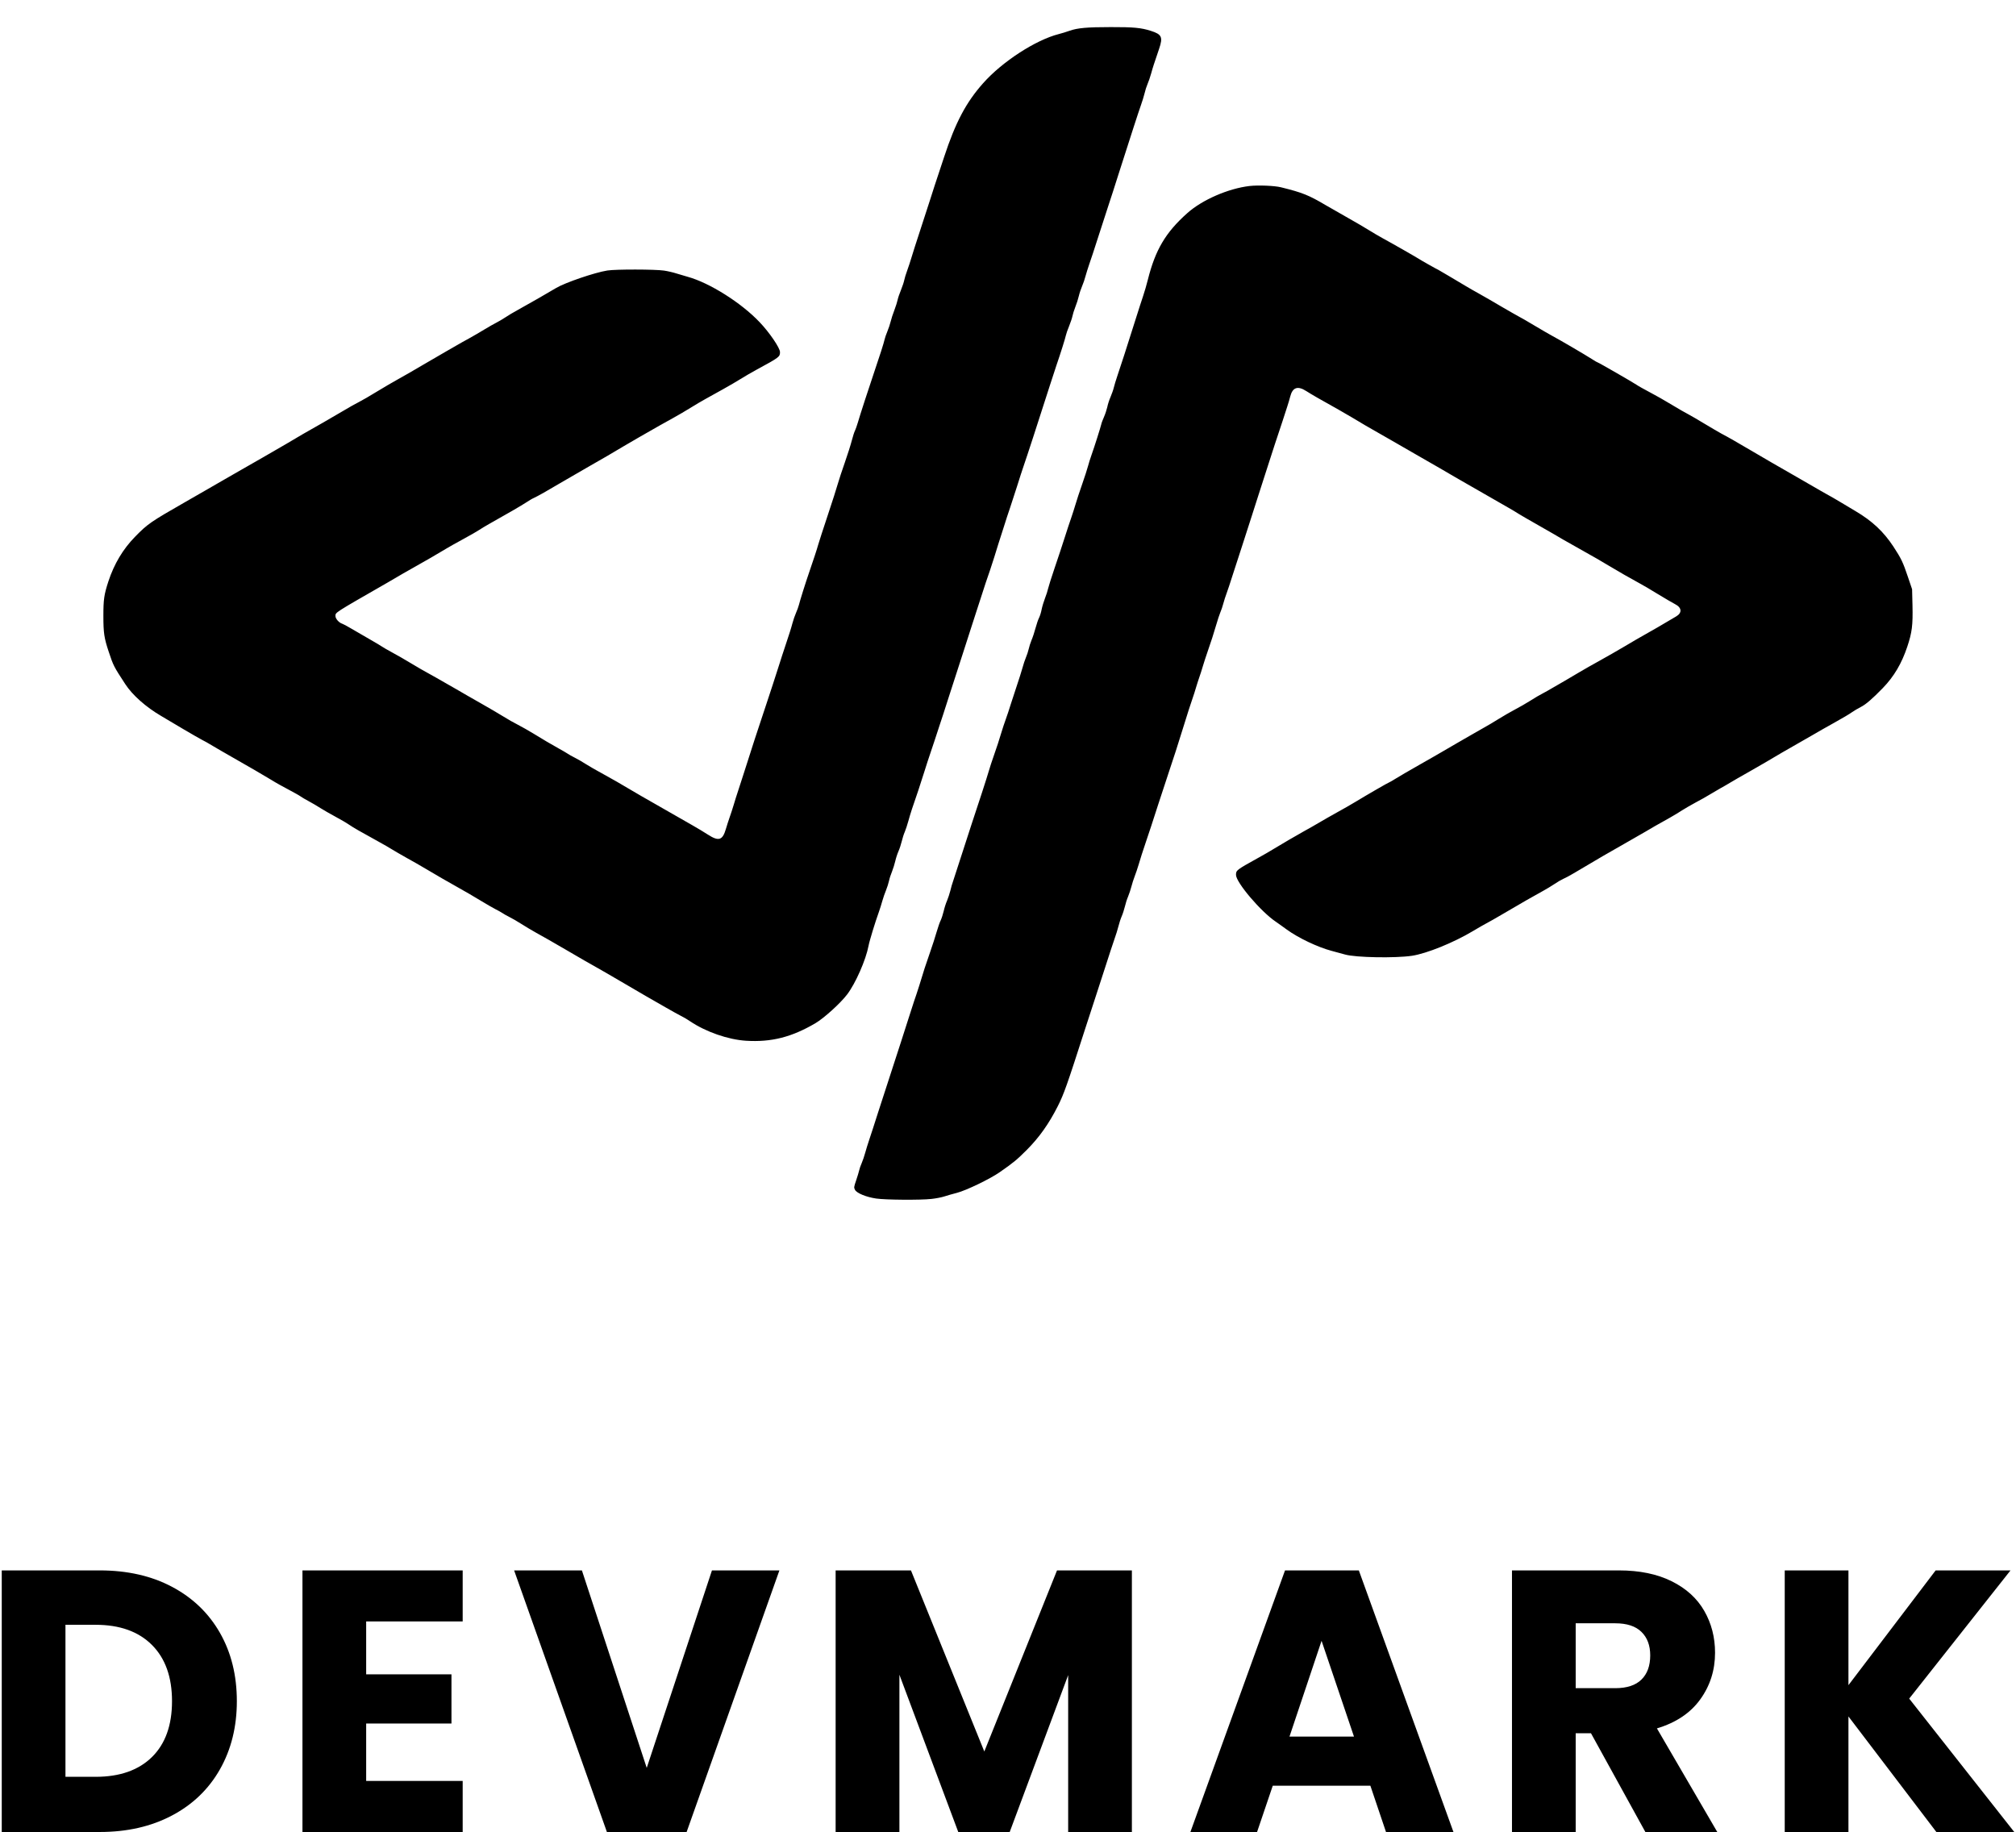
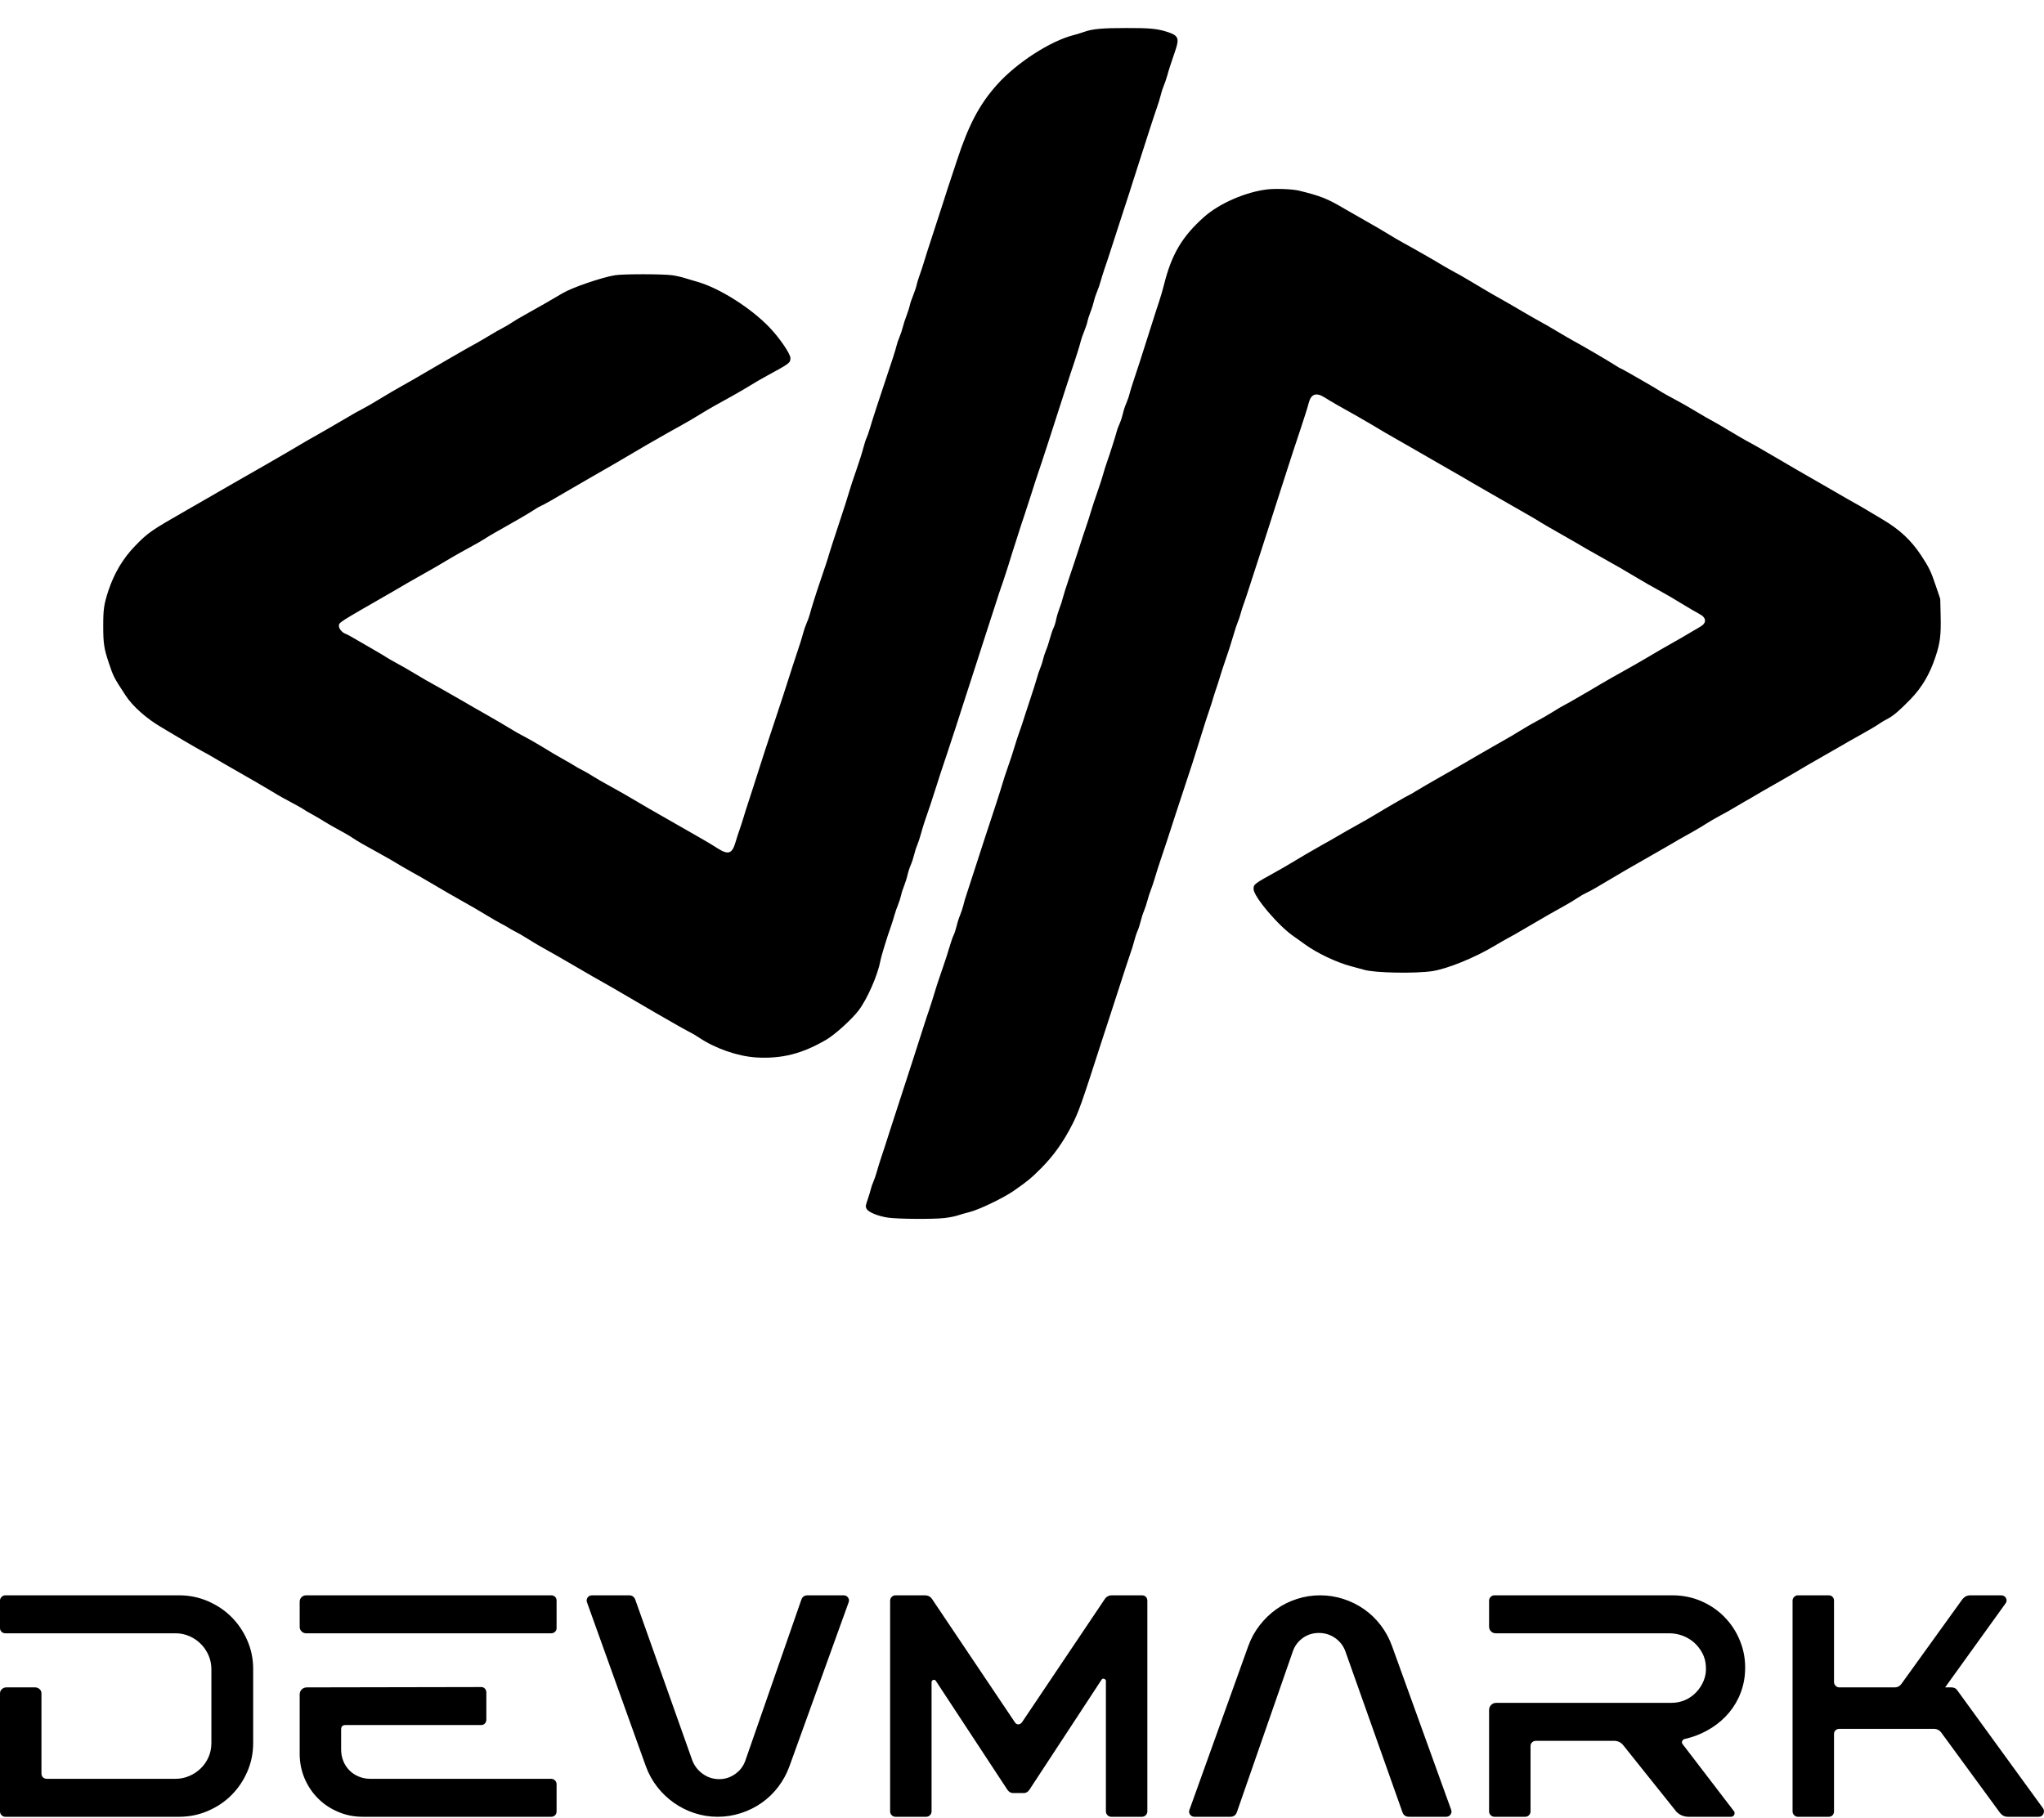
- <svg xmlns="http://www.w3.org/2000/svg" viewBox="0 0 306.72 279.23" width="307" height="279" role="img" aria-label="DEVMARK">
+ <svg xmlns="http://www.w3.org/2000/svg" viewBox="0 0 306.72 272.60" width="307" height="273" role="img" aria-label="DEVMARK">
  <path fill="#000000" fill-rule="evenodd" transform="translate(11.36 0.00) scale(1)" d="M121.91 182.68C120.40 182.46 118.94 181.86 118.68 181.35C118.50 181.01 118.51 180.92 118.86 179.90C119.06 179.30 119.27 178.62 119.32 178.38C119.37 178.13 119.54 177.63 119.71 177.26C119.87 176.89 120.11 176.18 120.24 175.70C120.37 175.21 120.65 174.31 120.86 173.69C121.07 173.07 121.67 171.24 122.18 169.62C123.63 165.14 125.23 160.20 125.69 158.81C125.91 158.12 126.36 156.72 126.69 155.69C127.01 154.66 127.46 153.28 127.68 152.62C128.07 151.53 128.86 149.04 129.30 147.56C129.41 147.22 129.78 146.12 130.13 145.12C130.48 144.13 130.93 142.73 131.13 142.02C131.34 141.31 131.61 140.52 131.75 140.26C131.88 139.99 132.08 139.37 132.20 138.87C132.31 138.38 132.54 137.66 132.71 137.28C132.87 136.90 133.09 136.23 133.20 135.80C133.30 135.36 133.51 134.62 133.68 134.16C133.84 133.69 134.46 131.79 135.05 129.94C135.65 128.08 136.27 126.14 136.45 125.62C137.37 122.87 138.82 118.43 139.08 117.50C139.25 116.92 139.55 115.99 139.75 115.44C140.22 114.10 140.71 112.63 141.02 111.56C141.16 111.08 141.44 110.24 141.64 109.69C141.84 109.14 142.21 108.04 142.45 107.25C142.70 106.46 143.12 105.17 143.39 104.38C143.66 103.58 144.02 102.46 144.18 101.88C144.34 101.29 144.59 100.53 144.74 100.19C144.89 99.85 145.07 99.29 145.15 98.94C145.22 98.60 145.42 97.97 145.59 97.56C145.77 97.15 146.04 96.32 146.20 95.72C146.36 95.12 146.60 94.41 146.74 94.15C146.87 93.89 147.05 93.32 147.13 92.87C147.22 92.43 147.45 91.67 147.64 91.18C147.83 90.70 148.05 90.02 148.12 89.68C148.20 89.34 148.64 87.94 149.11 86.56C149.58 85.19 150.26 83.13 150.62 82.00C150.98 80.87 151.43 79.49 151.63 78.94C151.82 78.39 152.12 77.46 152.29 76.88C152.46 76.29 152.91 74.91 153.30 73.81C153.68 72.71 154.09 71.47 154.19 71.06C154.30 70.65 154.54 69.86 154.74 69.31C155.16 68.14 156.08 65.23 156.21 64.69C156.25 64.48 156.44 63.97 156.63 63.55C156.82 63.12 157.04 62.45 157.13 62.05C157.21 61.64 157.43 60.95 157.63 60.50C157.82 60.05 158.05 59.41 158.13 59.06C158.21 58.72 158.46 57.90 158.68 57.25C159.06 56.17 160.07 53.03 161.58 48.25C161.89 47.25 162.34 45.88 162.57 45.19C162.80 44.50 163.14 43.36 163.31 42.65C164.45 38.09 166.02 35.43 169.32 32.49C171.59 30.46 175.57 28.73 178.81 28.35C180.13 28.20 182.64 28.30 183.62 28.55C186.90 29.36 187.83 29.74 190.47 31.30C191.21 31.73 192.74 32.61 193.88 33.25C195.01 33.89 196.39 34.69 196.94 35.04C197.49 35.39 198.47 35.96 199.12 36.32C200.63 37.14 204.52 39.37 204.69 39.50C204.81 39.60 207.52 41.13 207.57 41.12C207.59 41.12 210.49 42.83 211.75 43.59C212.20 43.86 213.15 44.41 213.88 44.81C214.60 45.21 216.12 46.09 217.25 46.76C218.38 47.42 219.56 48.09 219.86 48.25C220.16 48.40 221.26 49.03 222.30 49.66C223.34 50.28 224.53 50.97 224.94 51.19C225.95 51.72 230.00 54.09 230.99 54.73C231.43 55.02 231.84 55.25 231.89 55.25C232.00 55.25 237.22 58.26 237.75 58.62C238.07 58.84 238.67 59.18 240.44 60.13C240.99 60.42 241.83 60.90 242.31 61.19C244.27 62.36 245.34 62.98 245.82 63.22C246.09 63.36 247.14 63.97 248.13 64.57C249.12 65.17 250.28 65.84 250.69 66.07C251.72 66.61 253.05 67.37 255.56 68.85C257.91 70.23 258.77 70.73 261.62 72.36C262.69 72.97 264.07 73.77 264.69 74.13C265.31 74.50 266.24 75.02 266.75 75.31C267.27 75.59 268.17 76.11 268.75 76.46C269.34 76.81 270.44 77.47 271.21 77.93C273.72 79.42 275.43 81.02 276.93 83.29C278.14 85.14 278.40 85.69 279.15 87.92L279.79 89.81L279.85 92.26C279.92 95.31 279.78 96.41 279.05 98.59C278.20 101.13 277.04 103.10 275.34 104.86C273.74 106.51 272.73 107.38 271.97 107.76C271.54 107.98 270.93 108.34 270.62 108.56C270.32 108.79 269.11 109.50 267.94 110.15C266.77 110.80 265.31 111.63 264.69 112.00C264.07 112.36 262.69 113.15 261.62 113.76C260.56 114.36 259.32 115.08 258.86 115.36C258.41 115.64 256.81 116.57 255.30 117.43C253.79 118.28 252.31 119.14 252.00 119.33C251.69 119.52 251.04 119.90 250.56 120.16C250.08 120.43 249.35 120.86 248.94 121.11C248.53 121.37 247.57 121.91 246.81 122.31C246.06 122.72 245.13 123.25 244.75 123.50C244.37 123.76 243.53 124.26 242.88 124.63C240.86 125.76 240.10 126.19 239.12 126.78C238.61 127.08 237.20 127.89 236.00 128.57C234.09 129.64 231.68 131.04 228.19 133.12C227.64 133.45 226.93 133.83 226.62 133.96C226.31 134.10 225.70 134.45 225.27 134.75C224.84 135.04 224.06 135.51 223.53 135.80C222.27 136.48 220.08 137.74 217.50 139.26C216.37 139.93 215.20 140.59 214.90 140.74C214.60 140.89 213.67 141.43 212.83 141.93C209.88 143.69 205.81 145.34 203.56 145.68C200.99 146.06 195.00 145.95 193.38 145.49C192.86 145.35 191.93 145.10 191.32 144.93C189.21 144.37 186.24 142.96 184.50 141.69C183.92 141.26 183.16 140.73 182.82 140.49C180.54 138.96 176.75 134.50 176.75 133.35C176.75 132.64 176.79 132.61 180.25 130.69C180.97 130.29 181.90 129.76 182.31 129.50C183.80 128.60 185.84 127.40 187.12 126.69C187.85 126.29 188.89 125.70 189.44 125.37C189.99 125.04 191.20 124.35 192.12 123.84C193.05 123.33 194.35 122.59 195.00 122.19C196.66 121.18 200.00 119.25 200.09 119.25C200.13 119.25 200.58 118.99 201.08 118.68C201.59 118.36 203.22 117.41 204.72 116.56C206.21 115.71 207.78 114.82 208.19 114.57C208.60 114.32 209.61 113.73 210.44 113.26C211.26 112.79 212.30 112.19 212.75 111.93C213.20 111.66 213.98 111.22 214.50 110.93C215.02 110.65 216.06 110.03 216.81 109.56C217.57 109.09 218.69 108.44 219.31 108.12C219.93 107.80 220.97 107.20 221.62 106.79C222.28 106.37 223.09 105.89 223.44 105.72C223.78 105.54 224.53 105.13 225.09 104.79C225.65 104.46 226.46 103.99 226.89 103.75C227.32 103.51 228.26 102.95 228.99 102.51C229.72 102.08 231.16 101.25 232.19 100.69C233.22 100.12 234.95 99.13 236.03 98.49C237.11 97.84 238.46 97.06 239.02 96.75C239.90 96.27 241.86 95.13 243.84 93.95C244.77 93.40 244.70 92.61 243.66 92.08C243.33 91.91 242.16 91.23 241.06 90.56C239.96 89.88 238.72 89.15 238.31 88.94C237.19 88.34 234.76 86.95 233.46 86.16C232.83 85.78 232.06 85.32 231.75 85.15C231.08 84.77 227.76 82.90 226.62 82.25C226.18 82.00 225.53 81.62 225.19 81.41C224.84 81.20 223.63 80.51 222.50 79.87C221.37 79.23 220.16 78.53 219.81 78.31C219.47 78.09 218.79 77.68 218.31 77.41C217.18 76.75 213.57 74.68 211.81 73.68C211.06 73.25 209.28 72.23 207.88 71.40C206.47 70.58 204.78 69.61 204.12 69.24C203.47 68.87 202.12 68.10 201.12 67.51C200.13 66.93 198.89 66.22 198.38 65.94C197.34 65.36 195.76 64.44 194.50 63.67C194.05 63.40 193.10 62.85 192.38 62.44C189.54 60.86 188.23 60.10 187.48 59.62C186.15 58.76 185.37 59.03 185.01 60.45C184.93 60.79 184.72 61.48 184.55 62.00C184.38 62.52 184.05 63.53 183.82 64.25C183.59 64.97 183.31 65.82 183.20 66.12C183.09 66.43 182.43 68.43 181.75 70.56C181.07 72.69 180.34 74.94 180.14 75.56C179.94 76.18 179.50 77.53 179.18 78.56C178.86 79.59 178.21 81.59 177.75 83.00C177.29 84.41 176.61 86.49 176.25 87.62C175.89 88.76 175.47 90.03 175.31 90.45C175.15 90.87 174.93 91.56 174.82 91.98C174.71 92.40 174.51 93.01 174.36 93.34C174.22 93.67 173.95 94.50 173.75 95.19C173.36 96.53 172.94 97.84 172.38 99.44C172.18 99.99 171.89 100.92 171.71 101.50C171.54 102.08 171.29 102.87 171.15 103.25C171.02 103.63 170.79 104.33 170.65 104.81C170.51 105.29 170.29 106.00 170.15 106.38C169.91 107.04 169.39 108.66 168.39 111.88C167.67 114.20 167.45 114.87 166.72 117.06C166.35 118.16 165.55 120.58 164.95 122.44C163.94 125.58 163.60 126.61 163.00 128.38C162.48 129.91 162.22 130.74 161.92 131.75C161.75 132.33 161.47 133.15 161.31 133.56C161.15 133.97 160.92 134.68 160.81 135.12C160.69 135.57 160.47 136.26 160.30 136.66C160.13 137.05 159.91 137.74 159.81 138.19C159.70 138.64 159.49 139.30 159.33 139.66C159.17 140.02 158.95 140.71 158.83 141.19C158.71 141.67 158.45 142.51 158.25 143.06C158.05 143.61 157.41 145.58 156.81 147.44C156.21 149.29 155.54 151.38 155.31 152.06C155.08 152.75 154.40 154.83 153.80 156.69C150.97 165.49 150.52 166.76 149.58 168.62C148.23 171.29 146.76 173.36 144.88 175.25C143.35 176.78 142.88 177.17 140.73 178.67C139.27 179.69 135.61 181.46 134.19 181.82C133.57 181.98 132.72 182.22 132.30 182.36C131.88 182.50 130.99 182.67 130.33 182.74C128.67 182.93 123.34 182.89 121.91 182.68ZM102.06 158.63C99.31 158.45 95.93 157.27 93.53 155.65C93.14 155.38 92.47 154.99 92.06 154.79C91.65 154.58 90.64 154.02 89.81 153.54C88.99 153.07 87.64 152.29 86.81 151.82C85.99 151.35 84.24 150.33 82.94 149.56C81.63 148.79 80.03 147.86 79.38 147.50C78.22 146.86 77.07 146.19 74.88 144.91C72.35 143.44 71.36 142.87 70.12 142.19C69.40 141.79 68.35 141.16 67.79 140.80C67.22 140.43 66.41 139.97 65.99 139.76C65.57 139.55 65.08 139.27 64.90 139.14C64.71 139.02 64.26 138.76 63.89 138.58C63.53 138.40 62.46 137.78 61.52 137.21C60.58 136.64 59.17 135.81 58.38 135.38C57.08 134.66 54.46 133.15 52.81 132.16C52.47 131.95 51.40 131.34 50.44 130.81C49.48 130.27 48.41 129.65 48.06 129.43C47.72 129.21 46.88 128.73 46.19 128.35C43.18 126.69 42.30 126.19 41.58 125.70C41.16 125.41 40.19 124.85 39.44 124.45C38.68 124.04 37.69 123.47 37.23 123.18C36.77 122.88 35.95 122.40 35.41 122.11C34.88 121.82 34.35 121.52 34.25 121.43C34.15 121.35 33.70 121.08 33.25 120.84C31.15 119.71 30.61 119.42 29.62 118.81C29.04 118.46 27.97 117.83 27.25 117.41C22.27 114.56 20.76 113.68 20.37 113.44C20.12 113.28 19.62 113.00 19.24 112.81C18.87 112.62 17.55 111.86 16.31 111.13C15.07 110.39 13.56 109.49 12.94 109.13C10.61 107.77 8.56 105.95 7.47 104.28C5.69 101.55 5.66 101.49 4.94 99.33C4.25 97.26 4.13 96.48 4.13 93.88C4.13 91.38 4.23 90.65 4.89 88.62C5.77 85.95 7.11 83.70 8.96 81.81C10.86 79.86 11.32 79.54 16.62 76.51C17.62 75.94 18.94 75.18 19.56 74.82C20.18 74.46 21.53 73.68 22.56 73.09C23.59 72.50 24.75 71.84 25.12 71.62C25.50 71.40 26.99 70.54 28.44 69.72C29.88 68.90 31.48 67.97 32.00 67.66C33.33 66.85 35.53 65.58 37.56 64.44C38.52 63.89 39.95 63.06 40.74 62.59C41.52 62.12 42.56 61.53 43.05 61.29C43.54 61.04 44.78 60.33 45.81 59.69C46.84 59.06 48.30 58.21 49.04 57.80C49.78 57.40 51.53 56.39 52.93 55.56C54.33 54.74 55.88 53.84 56.37 53.56C56.86 53.29 57.58 52.87 57.97 52.64C58.37 52.41 59.22 51.92 59.88 51.57C60.53 51.21 61.59 50.59 62.23 50.20C62.87 49.81 63.68 49.35 64.04 49.17C64.40 48.99 65.00 48.63 65.38 48.38C65.75 48.12 66.65 47.59 67.38 47.19C69.76 45.86 71.30 44.98 73.12 43.90C74.51 43.07 79.03 41.53 80.94 41.23C82.22 41.03 88.19 41.04 89.56 41.24C90.11 41.32 90.98 41.52 91.50 41.69C92.02 41.85 92.78 42.07 93.19 42.19C96.52 43.11 101.33 46.14 104.14 49.10C105.65 50.68 107.25 53.04 107.25 53.66C107.25 54.39 107.16 54.46 103.75 56.31C102.89 56.78 101.77 57.43 101.25 57.76C100.73 58.09 99.53 58.79 98.56 59.33C97.60 59.86 96.39 60.53 95.88 60.82C95.36 61.10 94.32 61.72 93.56 62.19C92.81 62.66 91.65 63.33 91.00 63.69C89.61 64.45 88.56 65.05 85.75 66.66C83.77 67.81 83.24 68.12 80.88 69.52C80.29 69.87 79.11 70.55 78.25 71.03C77.39 71.52 75.62 72.54 74.31 73.31C71.58 74.92 70.38 75.60 69.73 75.90C69.47 76.01 68.94 76.33 68.54 76.60C67.89 77.03 65.71 78.30 62.94 79.85C62.39 80.16 61.70 80.57 61.41 80.77C61.12 80.97 60.02 81.60 58.97 82.17C57.92 82.74 56.78 83.38 56.44 83.59C55.00 84.46 52.98 85.63 51.75 86.31C51.03 86.71 50.16 87.20 49.81 87.41C49.47 87.62 48.37 88.26 47.38 88.83C39.25 93.50 39.50 93.33 39.50 93.90C39.50 94.31 40.04 94.92 40.54 95.07C40.69 95.12 41.26 95.42 41.81 95.75C42.36 96.07 43.63 96.80 44.62 97.38C45.62 97.95 46.52 98.49 46.62 98.57C46.73 98.66 47.45 99.07 48.22 99.49C48.99 99.91 50.15 100.57 50.78 100.96C52.03 101.72 52.84 102.18 54.88 103.31C55.60 103.71 56.98 104.50 57.94 105.06C58.90 105.63 60.62 106.61 61.75 107.25C62.88 107.89 64.38 108.77 65.06 109.19C65.75 109.62 66.76 110.20 67.31 110.47C67.86 110.75 68.93 111.36 69.69 111.82C71.27 112.79 72.15 113.31 73.56 114.10C74.11 114.40 74.70 114.75 74.88 114.87C75.05 114.99 75.55 115.28 76.00 115.50C76.45 115.73 77.22 116.17 77.71 116.49C78.20 116.80 79.23 117.40 80.00 117.81C81.38 118.56 83.37 119.70 84.81 120.57C85.22 120.82 86.74 121.70 88.19 122.52C89.63 123.35 91.22 124.26 91.72 124.54C92.21 124.83 93.21 125.40 93.94 125.81C94.67 126.22 95.72 126.86 96.28 127.22C97.91 128.27 98.50 128.08 99.00 126.36C99.15 125.85 99.41 125.04 99.58 124.56C99.75 124.08 100.03 123.24 100.19 122.69C100.35 122.14 100.66 121.15 100.88 120.50C101.09 119.85 101.46 118.72 101.69 118.00C102.54 115.28 104.31 109.85 105.15 107.38C105.97 104.91 106.27 104.00 107.19 101.12C107.41 100.40 107.75 99.38 107.93 98.84C108.74 96.40 108.91 95.88 109.14 95.02C109.27 94.52 109.52 93.80 109.69 93.42C109.86 93.04 110.06 92.49 110.13 92.21C110.30 91.51 111.18 88.72 111.69 87.25C112.36 85.30 112.88 83.73 113.08 83.00C113.19 82.62 113.83 80.62 114.52 78.56C115.21 76.50 115.90 74.33 116.06 73.75C116.23 73.17 116.70 71.70 117.13 70.50C117.55 69.30 118.03 67.79 118.19 67.16C118.35 66.53 118.57 65.85 118.68 65.64C118.78 65.44 118.97 64.89 119.11 64.42C119.35 63.55 120.94 58.66 121.68 56.50C122.38 54.46 123.10 52.21 123.19 51.75C123.24 51.51 123.43 50.95 123.62 50.50C123.81 50.05 124.03 49.38 124.12 49.00C124.21 48.62 124.46 47.83 124.69 47.25C124.91 46.67 125.13 45.97 125.18 45.70C125.23 45.43 125.46 44.75 125.69 44.20C125.92 43.64 126.14 42.96 126.19 42.69C126.24 42.41 126.44 41.77 126.63 41.25C126.82 40.73 127.12 39.83 127.29 39.25C127.46 38.67 128.06 36.78 128.63 35.06C129.19 33.34 129.87 31.26 130.13 30.44C130.67 28.72 130.70 28.65 132.26 23.94C134.00 18.64 135.62 15.59 138.22 12.67C141.14 9.38 146.24 6.08 149.75 5.19C150.20 5.08 150.93 4.85 151.38 4.69C152.59 4.26 154.08 4.13 157.65 4.13C161.13 4.12 162.29 4.23 163.76 4.70C165.44 5.23 165.64 5.65 165.03 7.44C164.24 9.76 164.07 10.28 163.82 11.19C163.67 11.74 163.42 12.46 163.27 12.80C163.12 13.14 162.91 13.79 162.81 14.24C162.70 14.69 162.45 15.51 162.25 16.06C161.89 17.06 160.79 20.47 158.86 26.50C158.31 28.25 157.61 30.42 157.31 31.31C157.02 32.21 156.31 34.37 155.75 36.12C155.19 37.88 154.57 39.76 154.37 40.31C154.18 40.86 153.93 41.67 153.81 42.10C153.70 42.54 153.47 43.21 153.30 43.60C153.13 43.99 152.90 44.67 152.80 45.10C152.70 45.54 152.46 46.30 152.26 46.79C152.07 47.28 151.87 47.91 151.82 48.19C151.77 48.46 151.54 49.14 151.32 49.69C151.09 50.24 150.87 50.88 150.82 51.12C150.73 51.57 150.01 53.86 149.38 55.69C149.19 56.24 148.74 57.62 148.38 58.75C148.02 59.88 147.57 61.29 147.37 61.88C147.18 62.46 146.51 64.54 145.88 66.50C145.24 68.46 144.57 70.51 144.37 71.06C144.18 71.61 143.73 72.99 143.38 74.12C143.02 75.26 142.54 76.72 142.32 77.38C142.09 78.03 141.65 79.38 141.34 80.38C141.02 81.37 140.65 82.55 140.50 83.00C140.35 83.45 140.09 84.29 139.92 84.88C139.74 85.46 139.44 86.39 139.25 86.94C138.84 88.10 138.38 89.48 137.88 91.06C137.68 91.68 137.38 92.61 137.21 93.12C137.03 93.64 136.70 94.68 136.46 95.44C136.23 96.19 135.58 98.19 135.03 99.88C134.48 101.56 133.54 104.46 132.95 106.31C132.36 108.17 131.73 110.11 131.55 110.62C131.37 111.14 131.04 112.15 130.81 112.88C130.58 113.60 130.25 114.58 130.08 115.06C129.91 115.54 129.54 116.70 129.25 117.62C128.96 118.55 128.54 119.85 128.32 120.50C127.49 122.88 127.10 124.08 126.82 125.12C126.66 125.71 126.41 126.46 126.27 126.79C126.12 127.12 125.92 127.76 125.81 128.22C125.70 128.68 125.48 129.36 125.31 129.74C125.14 130.12 124.92 130.80 124.82 131.25C124.72 131.70 124.49 132.41 124.32 132.85C124.14 133.28 123.93 133.92 123.86 134.28C123.78 134.64 123.58 135.28 123.41 135.69C123.23 136.10 122.99 136.83 122.85 137.31C122.72 137.79 122.48 138.55 122.32 139.00C121.79 140.45 120.88 143.42 120.75 144.14C120.35 146.29 118.76 149.91 117.47 151.59C116.44 152.94 113.96 155.18 112.66 155.95C109.02 158.09 105.93 158.87 102.06 158.63Z" />
-   <path fill="#000000" d="M35.83 259.29Q35.83 265.14 33.25 269.69Q30.67 274.23 25.92 276.73Q21.18 279.23 14.94 279.23H0.00V239.36H14.94Q21.24 239.36 25.95 241.86Q30.67 244.36 33.25 248.87Q35.83 253.39 35.83 259.29ZM25.95 259.29Q25.95 253.78 22.89 250.72Q19.82 247.65 14.31 247.65H9.71V270.82H14.31Q19.82 270.82 22.89 267.81Q25.95 264.80 25.95 259.29ZM55.54 247.14V255.20H68.54V262.70H55.54V271.45H70.25V279.23H45.83V239.36H70.25V247.14ZM118.52 239.36 104.38 279.23H92.23L78.09 239.36H88.42L98.30 269.46L108.24 239.36ZM172.24 239.36V279.23H162.53V255.32L153.62 279.23H145.78L136.81 255.26V279.23H127.09V239.36H138.57L149.75 266.96L160.83 239.36ZM208.59 272.18H193.71L191.32 279.23H181.16L195.58 239.36H206.83L221.25 279.23H210.97ZM206.09 264.69 201.15 250.09 196.26 264.69ZM250.50 279.23 242.21 264.18H239.88V279.23H230.17V239.36H246.47Q251.18 239.36 254.50 241.01Q257.82 242.65 259.47 245.52Q261.12 248.39 261.12 251.91Q261.12 255.89 258.87 259.01Q256.63 262.13 252.26 263.44L261.46 279.23ZM239.88 257.31H245.90Q248.57 257.31 249.90 256.00Q251.24 254.69 251.24 252.31Q251.24 250.04 249.90 248.73Q248.57 247.42 245.90 247.42H239.88ZM294.85 279.23 281.45 261.62V279.23H271.74V239.36H281.45V256.85L294.74 239.36H306.15L290.71 258.90L306.72 279.23Z" />
+   <path fill="#000000" d="M26.88 239.36Q29.15 239.36 31.20 240.24Q33.24 241.12 34.73 242.61Q36.23 244.11 37.11 246.13Q37.99 248.14 37.99 250.42V261.53Q37.99 263.81 37.11 265.83Q36.23 267.85 34.73 269.35Q33.24 270.84 31.20 271.72Q29.15 272.60 26.88 272.60H0.81Q0.47 272.60 0.24 272.36Q0.00 272.12 0.00 271.79V254.08Q0.00 253.70 0.28 253.44Q0.57 253.18 0.95 253.18H5.27Q5.65 253.18 5.94 253.44Q6.22 253.70 6.22 254.08V266.09Q6.22 266.47 6.46 266.69Q6.70 266.90 7.03 266.90H26.35Q27.44 266.90 28.42 266.47Q29.39 266.05 30.13 265.33Q30.86 264.62 31.29 263.65Q31.72 262.67 31.72 261.53V250.47Q31.72 249.33 31.29 248.36Q30.86 247.38 30.13 246.65Q29.39 245.91 28.42 245.49Q27.44 245.06 26.35 245.06H0.81Q0.47 245.06 0.24 244.84Q0.00 244.63 0.00 244.25V240.17Q0.00 239.83 0.24 239.60Q0.47 239.36 0.81 239.36ZM82.71 266.90Q83.05 266.90 83.28 267.14Q83.52 267.37 83.52 267.71V271.79Q83.52 272.17 83.28 272.38Q83.05 272.60 82.71 272.60H54.42Q52.47 272.60 50.74 271.86Q49.00 271.13 47.72 269.84Q46.44 268.56 45.70 266.83Q44.97 265.10 44.97 263.15V254.27Q44.97 253.79 45.27 253.49Q45.58 253.18 46.06 253.18L72.22 253.13Q72.55 253.13 72.77 253.37Q72.98 253.60 72.98 253.94V258.02Q72.98 258.35 72.77 258.59Q72.55 258.83 72.22 258.83H51.85Q51.19 258.83 51.19 259.49V262.53Q51.19 263.43 51.52 264.24Q51.85 265.05 52.44 265.64Q53.04 266.24 53.85 266.57Q54.65 266.90 55.55 266.90ZM82.71 239.36Q83.05 239.36 83.28 239.57Q83.52 239.79 83.52 240.17V244.30Q83.52 244.63 83.28 244.84Q83.05 245.06 82.71 245.06H45.92Q45.54 245.06 45.25 244.77Q44.97 244.49 44.97 244.11V240.31Q44.97 239.93 45.25 239.64Q45.54 239.36 45.92 239.36ZM126.59 239.36Q127.02 239.36 127.25 239.69Q127.49 240.02 127.35 240.40L118.47 265.00Q117.85 266.71 116.78 268.11Q115.72 269.51 114.29 270.51Q112.87 271.51 111.18 272.05Q109.49 272.60 107.69 272.60Q105.89 272.60 104.22 272.05Q102.56 271.51 101.14 270.51Q99.71 269.51 98.62 268.11Q97.53 266.71 96.91 265.00L88.08 240.40Q87.94 240.02 88.18 239.69Q88.41 239.36 88.84 239.36H94.40Q95.11 239.36 95.35 240.07L103.89 264.15Q104.37 265.38 105.46 266.16Q106.55 266.95 107.93 266.95Q109.26 266.95 110.35 266.16Q111.44 265.38 111.87 264.10L120.23 240.07Q120.46 239.36 121.18 239.36ZM171.36 239.36Q171.74 239.36 171.96 239.60Q172.17 239.83 172.17 240.17V271.79Q172.17 272.12 171.93 272.36Q171.70 272.60 171.36 272.60H166.76Q166.43 272.60 166.19 272.36Q165.95 272.12 165.95 271.79V252.23Q165.95 251.99 165.69 251.90Q165.43 251.80 165.29 252.04L154.46 268.56Q154.13 269.04 153.61 269.04H152.04Q151.52 269.04 151.18 268.56L140.45 252.23Q140.31 251.99 140.05 252.06Q139.79 252.13 139.79 252.42V271.79Q139.79 272.12 139.55 272.36Q139.31 272.60 138.98 272.60H134.38Q134.04 272.60 133.81 272.36Q133.57 272.12 133.57 271.79V240.17Q133.57 239.83 133.81 239.60Q134.04 239.36 134.38 239.36H138.79Q139.46 239.36 139.84 239.88L152.28 258.40Q152.47 258.73 152.80 258.73Q153.13 258.73 153.37 258.40L165.81 239.88Q166.19 239.36 166.81 239.36ZM217.76 271.55Q217.90 271.93 217.66 272.27Q217.42 272.60 217.00 272.60H211.44Q210.68 272.60 210.44 271.89L201.90 247.81Q201.47 246.58 200.38 245.79Q199.28 245.01 197.91 245.01Q196.53 245.01 195.46 245.79Q194.39 246.58 193.97 247.86L185.61 271.89Q185.37 272.60 184.61 272.60H179.25Q178.82 272.60 178.58 272.27Q178.34 271.93 178.49 271.55L187.32 246.96Q187.94 245.25 189.03 243.85Q190.12 242.45 191.52 241.45Q192.92 240.45 194.61 239.91Q196.29 239.36 198.10 239.36Q199.90 239.36 201.59 239.91Q203.27 240.45 204.70 241.45Q206.12 242.45 207.19 243.85Q208.26 245.25 208.88 246.96ZM252.80 260.92Q252.51 261.01 252.42 261.25Q252.32 261.49 252.51 261.72L260.11 271.65Q260.39 271.93 260.25 272.27Q260.11 272.60 259.73 272.60H253.41Q252.32 272.60 251.56 271.84L243.59 261.87Q243.06 261.20 242.21 261.20H230.48Q230.15 261.20 229.91 261.42Q229.67 261.63 229.67 262.01V271.79Q229.67 272.12 229.44 272.36Q229.20 272.60 228.87 272.60H224.26Q223.93 272.60 223.69 272.36Q223.45 272.12 223.45 271.79V256.60Q223.45 256.12 223.76 255.81Q224.07 255.50 224.55 255.50H250.80Q251.90 255.50 252.87 255.08Q253.84 254.65 254.55 253.89Q255.27 253.13 255.67 252.13Q256.07 251.14 255.98 250.00Q255.93 248.95 255.46 248.05Q254.98 247.15 254.25 246.48Q253.51 245.82 252.54 245.44Q251.56 245.06 250.47 245.06H224.45Q224.02 245.06 223.74 244.77Q223.45 244.49 223.45 244.06V240.17Q223.45 239.83 223.69 239.60Q223.93 239.36 224.26 239.36H250.95Q253.37 239.36 255.46 240.31Q257.55 241.26 259.04 242.90Q260.54 244.54 261.30 246.72Q262.06 248.90 261.82 251.37Q261.63 253.18 260.87 254.77Q260.11 256.36 258.90 257.59Q257.69 258.83 256.12 259.68Q254.55 260.54 252.80 260.92ZM306.60 271.36Q306.83 271.74 306.62 272.17Q306.41 272.60 305.93 272.60H301.28Q300.61 272.60 300.14 272.03L291.31 259.97Q290.88 259.40 290.17 259.40H276.02Q275.68 259.40 275.45 259.61Q275.21 259.82 275.21 260.16V271.79Q275.21 272.12 275.00 272.36Q274.78 272.60 274.40 272.60H269.80Q269.46 272.60 269.23 272.36Q268.99 272.12 268.99 271.79V240.17Q268.99 239.83 269.23 239.60Q269.46 239.36 269.80 239.36H274.40Q274.78 239.36 275.00 239.60Q275.21 239.83 275.21 240.17V252.37Q275.21 252.70 275.45 252.94Q275.68 253.18 276.02 253.18H284.33Q284.94 253.18 285.32 252.66L294.49 239.93Q294.96 239.36 295.67 239.36H300.28Q300.80 239.36 301.02 239.79Q301.23 240.21 300.94 240.59L291.88 253.18H292.83Q293.44 253.18 293.73 253.65Z" />
</svg>
